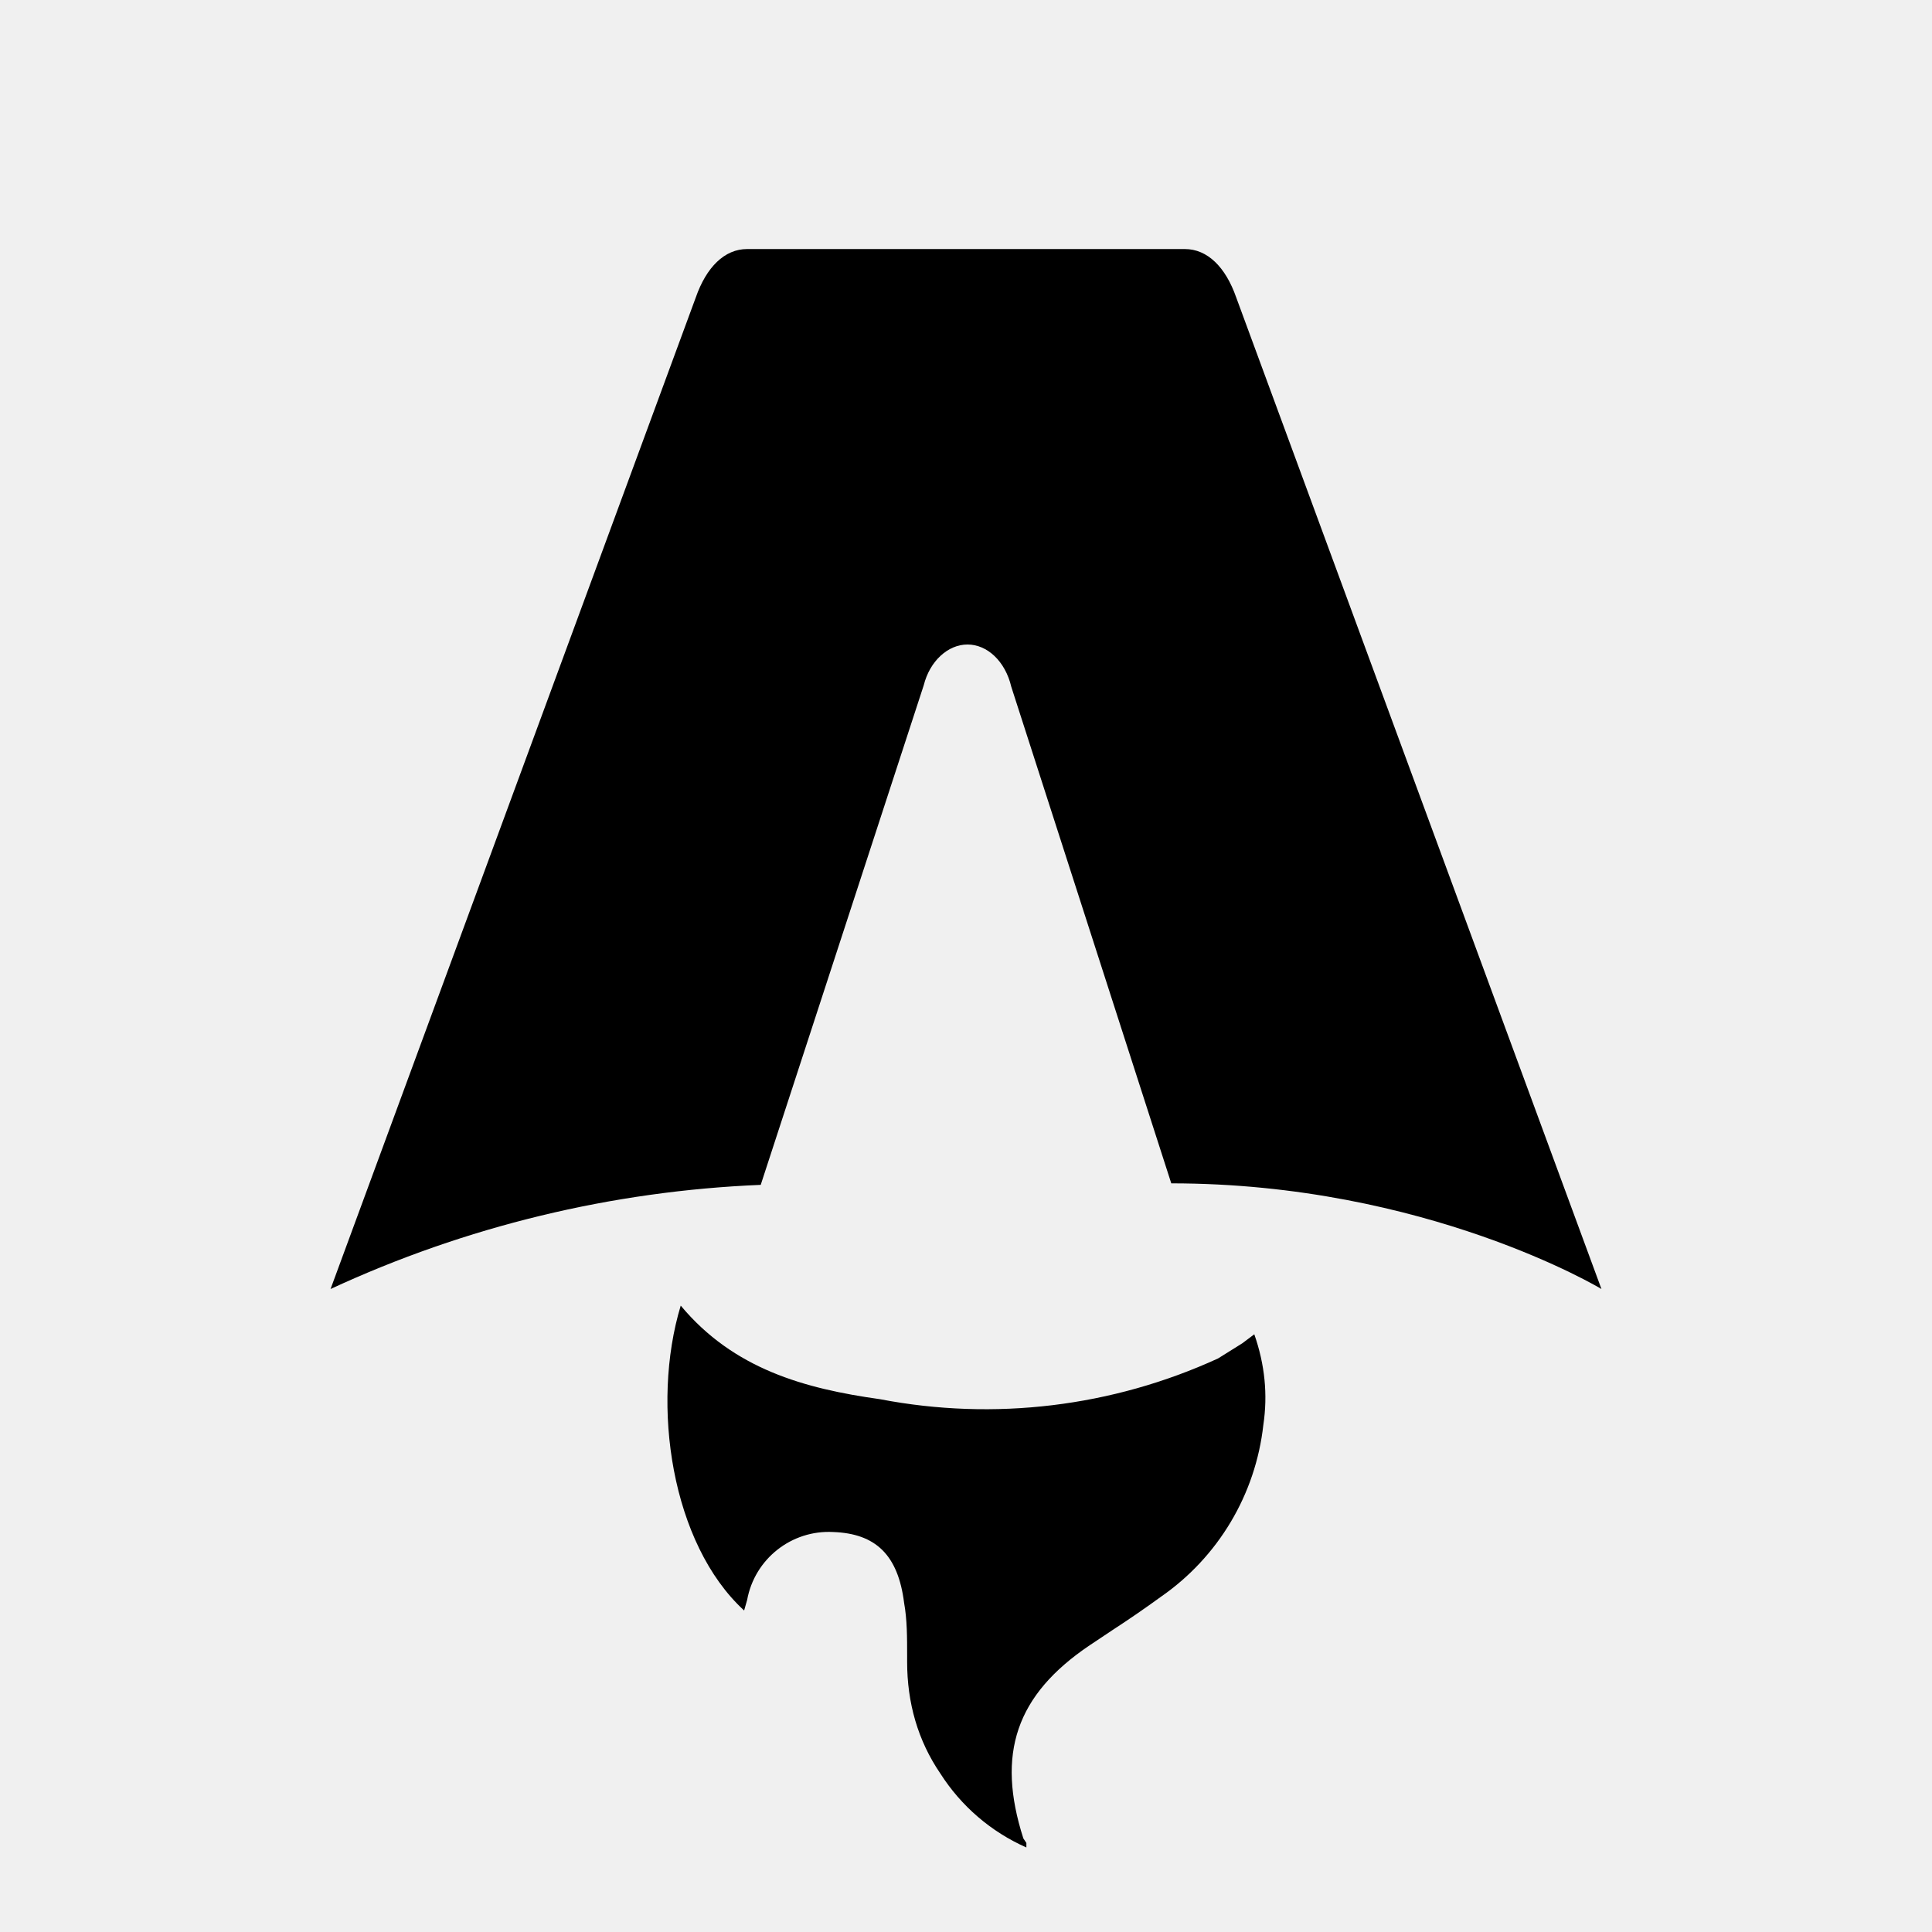
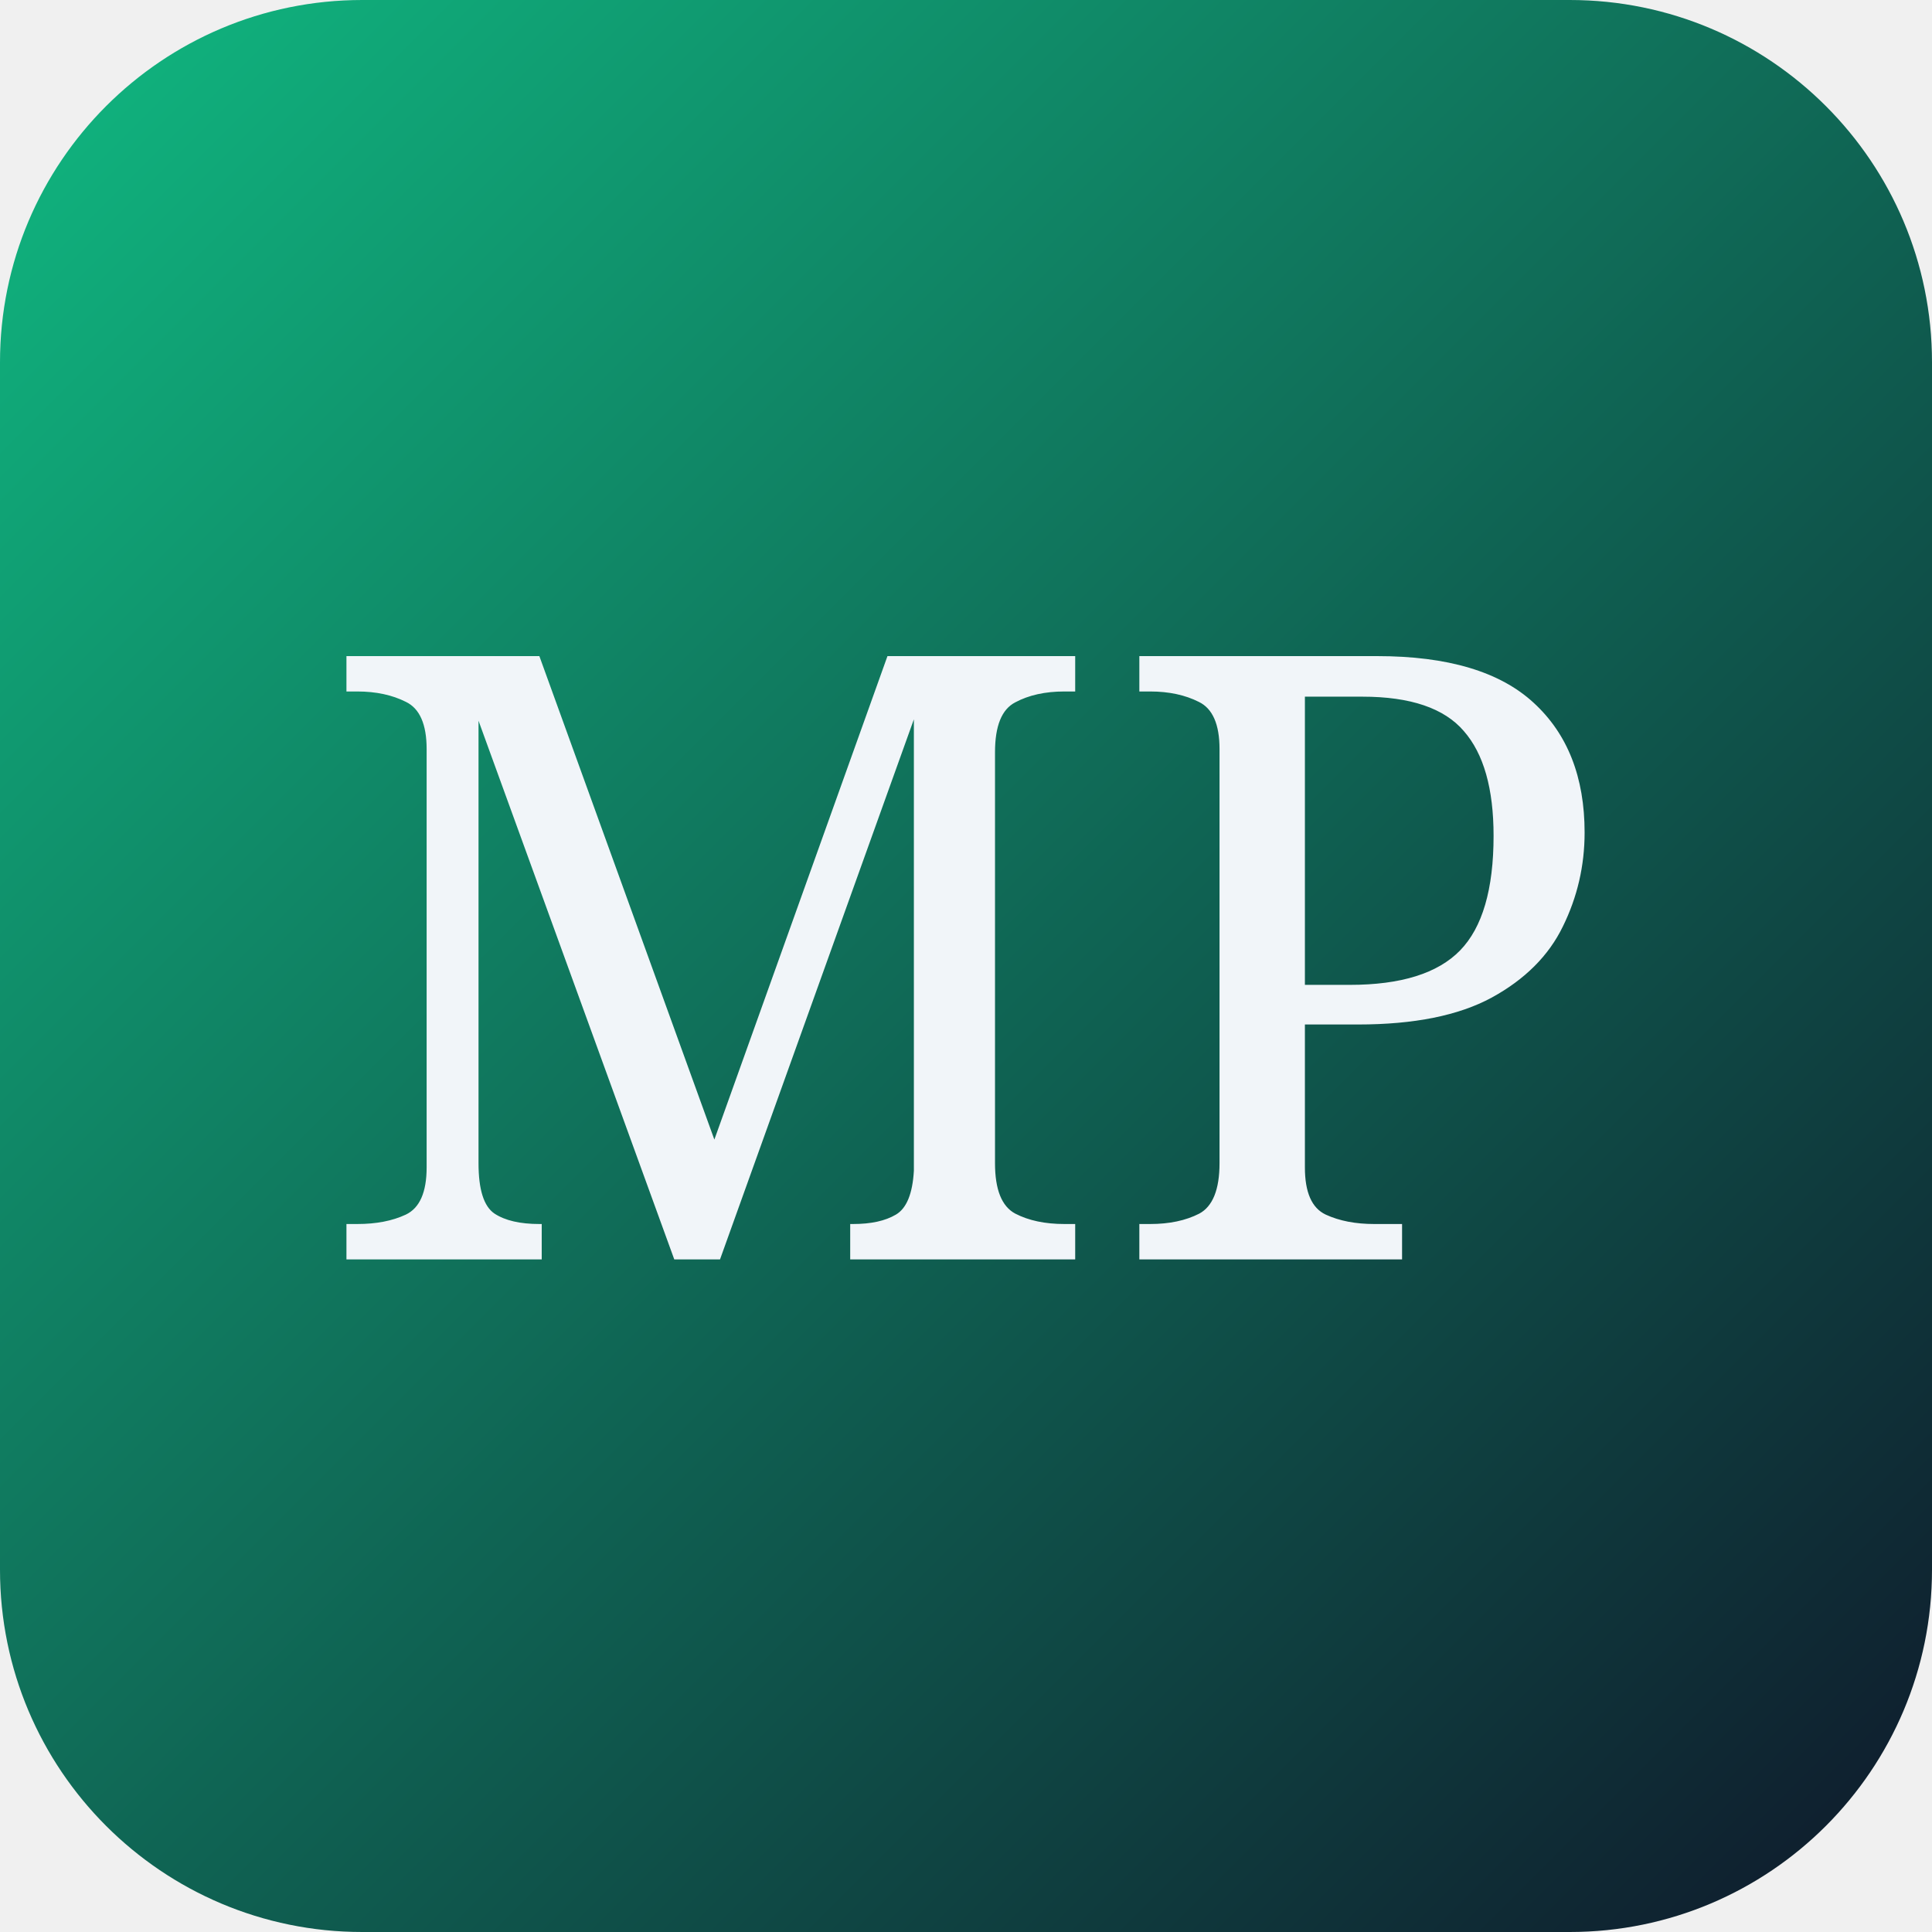
- <svg xmlns="http://www.w3.org/2000/svg" fill="none" viewBox="0 0 128 128">
-   <path d="M50.4 78.5a75.1 75.1 0 0 0-28.5 6.9l24.2-65.7c.7-2 1.9-3.2 3.4-3.2h29c1.5 0 2.7 1.2 3.4 3.2l24.2 65.7s-11.6-7-28.5-7L67 45.5c-.4-1.7-1.6-2.8-2.9-2.8-1.3 0-2.5 1.1-2.9 2.7L50.4 78.5Zm-1.1 28.2Zm-4.2-20.2c-2 6.6-.6 15.8 4.2 20.2a17.5 17.5 0 0 1 .2-.7 5.5 5.5 0 0 1 5.7-4.5c2.8.1 4.3 1.5 4.7 4.7.2 1.1.2 2.3.2 3.5v.4c0 2.7.7 5.2 2.2 7.4a13 13 0 0 0 5.7 4.9v-.3l-.2-.3c-1.8-5.6-.5-9.5 4.4-12.8l1.5-1a73 73 0 0 0 3.2-2.2 16 16 0 0 0 6.8-11.4c.3-2 .1-4-.6-6l-.8.6-1.6 1a37 37 0 0 1-22.4 2.7c-5-.7-9.7-2-13.2-6.2Z" />
-   <style>
-         path { fill: #000; }
-         @media (prefers-color-scheme: dark) {
-             path { fill: #FFF; }
-         }
-     </style>
+ <svg xmlns="http://www.w3.org/2000/svg" viewBox="0 0 64 64">
+   <defs>
+     <linearGradient id="grad" x1="0%" y1="0%" x2="100%" y2="100%">
+       <stop offset="0%" stop-color="#10B981" />
+       <stop offset="100%" stop-color="#0F172A" />
+     </linearGradient>
+   </defs>
+   <rect width="64" height="64" rx="12" fill="url(#grad)" />
+   <text x="50%" y="50%" dominant-baseline="middle" text-anchor="middle" font-family="Merriweather, serif" font-size="28" fill="#F1F5F9">MP</text>
</svg>
